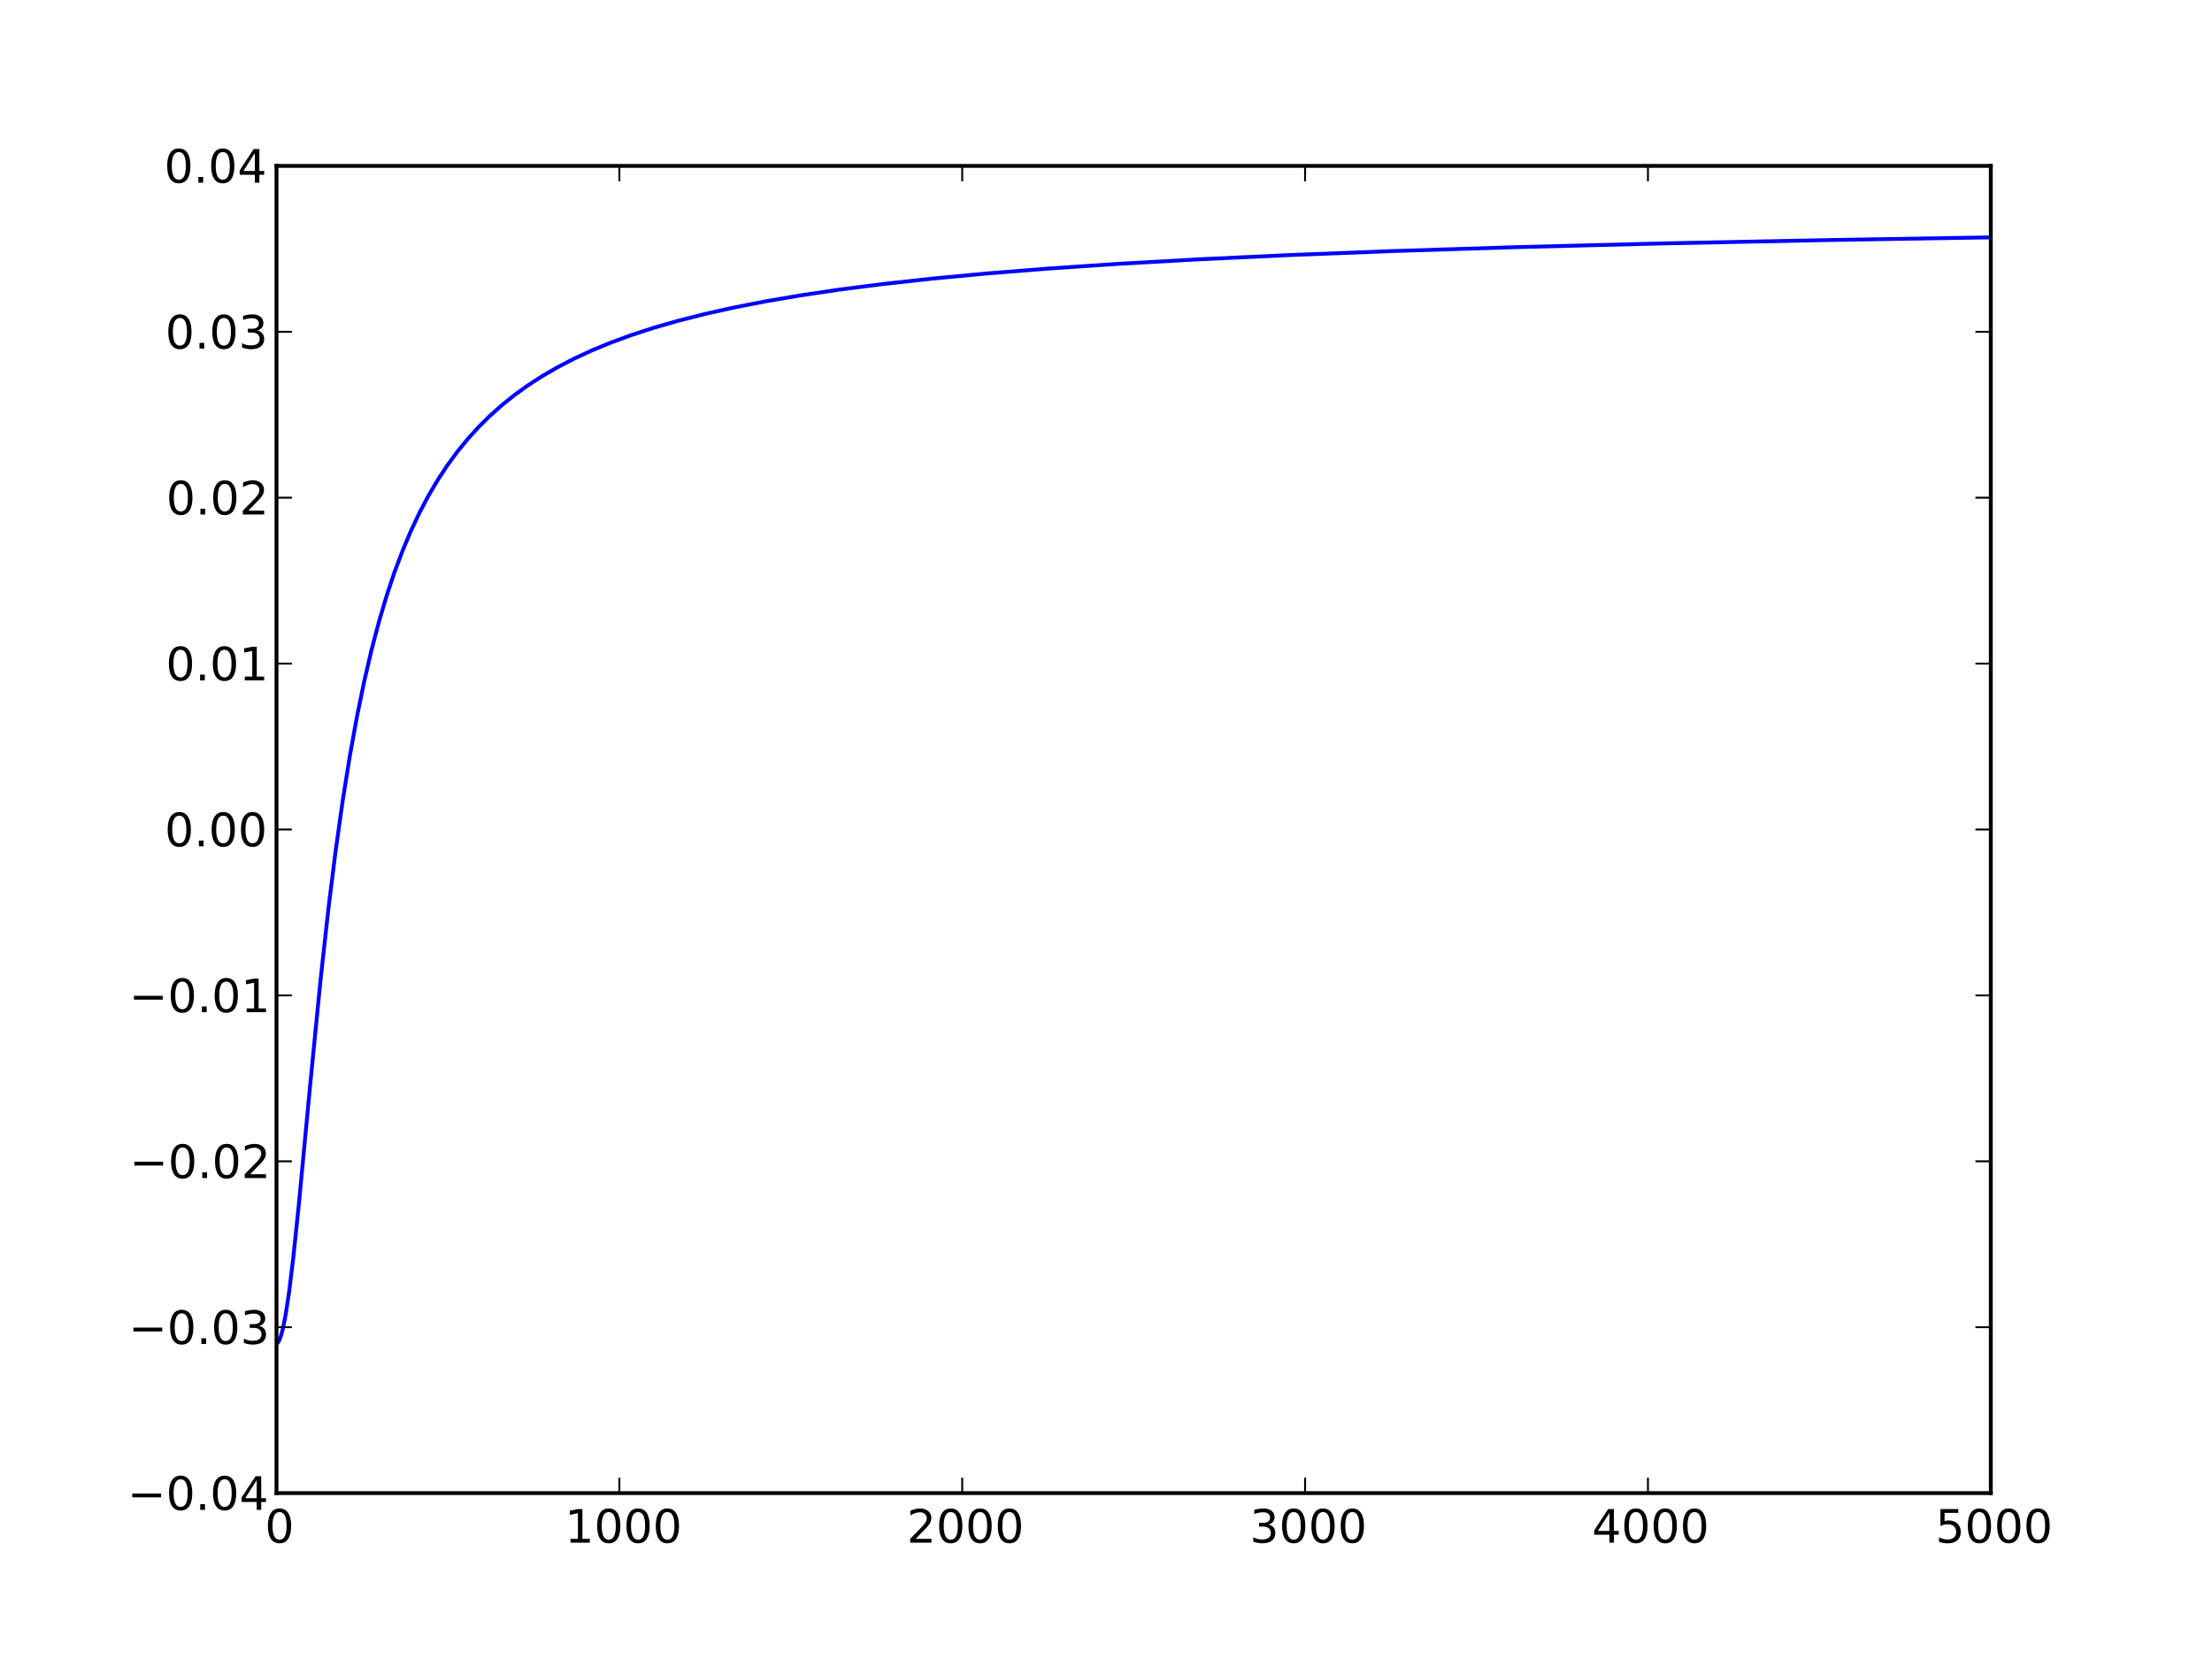
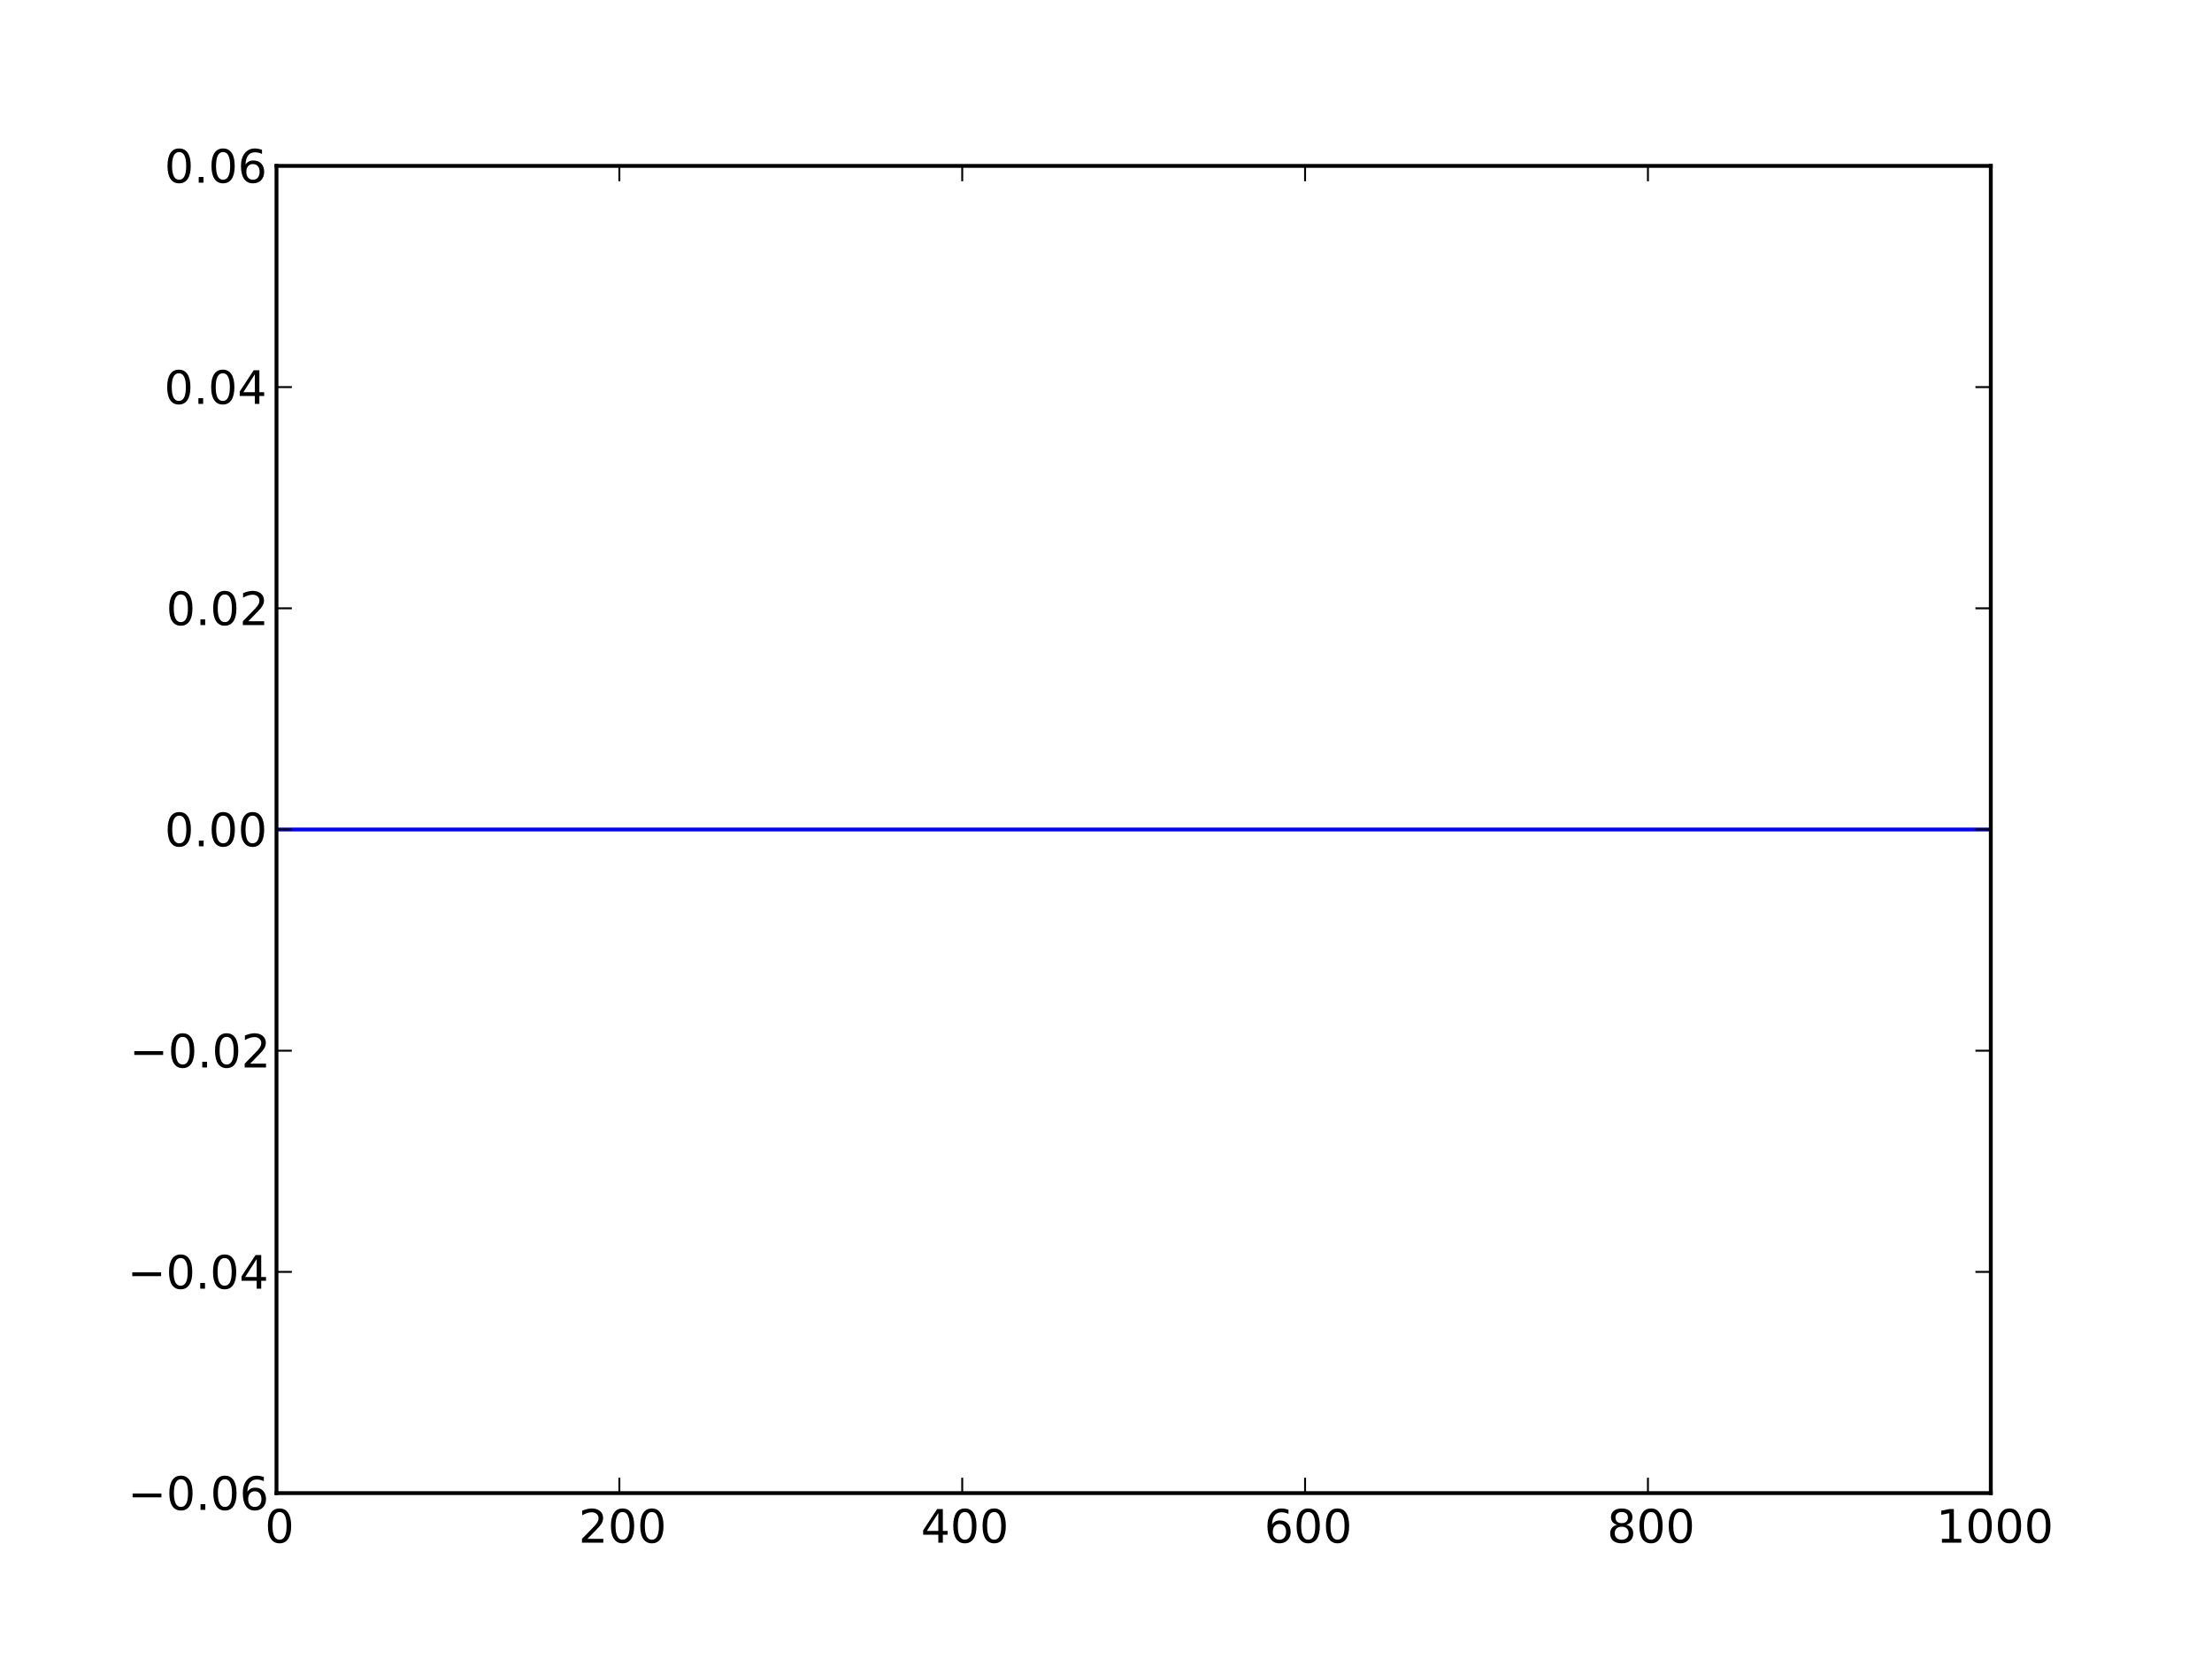
<svg xmlns="http://www.w3.org/2000/svg" xmlns:xlink="http://www.w3.org/1999/xlink" height="432pt" version="1.1" viewBox="0 0 576 432" width="576pt">
  <defs>
    <style type="text/css">
*{stroke-linecap:square;stroke-linejoin:round;}
  </style>
  </defs>
  <g id="figure_1">
    <g id="patch_1">
      <path d=" M0 432 L576 432 L576 0 L0 0 z " style="fill:#ffffff;" />
    </g>
    <g id="axes_1">
      <g id="patch_2">
        <path d=" M72 388.8 L518.4 388.8 L518.4 43.2 L72 43.2 z " style="fill:#ffffff;" />
      </g>
      <g id="line2d_1">
-         <path clip-path="url(#p7ff5b81e1d)" d=" M72 349.923 L72.357 349.639 L72.714 349.044 L73.161 347.872 L73.696 345.857 L74.411 342.206 L75.303 336.261 L76.375 327.467 L77.803 313.768 L80.749 282.703 L83.428 255.566 L85.481 236.953 L87.356 221.863 L89.231 208.527 L91.106 196.788 L92.981 186.458 L94.856 177.35 L96.731 169.296 L98.695 161.826 L100.659 155.202 L102.712 149.047 L104.855 143.34 L106.998 138.255 L109.23 133.521 L111.551 129.119 L113.962 125.025 L116.461 121.221 L119.051 117.684 L121.729 114.395 L124.586 111.242 L127.532 108.318 L130.657 105.528 L133.96 102.878 L137.442 100.367 L141.192 97.94 L145.21 95.612 L149.495 93.391 L154.048 91.282 L158.959 89.253 L164.316 87.283 L170.119 85.39 L176.458 83.562 L183.332 81.813 L190.921 80.116 L199.224 78.49 L208.42 76.92 L218.598 75.411 L229.936 73.959 L242.614 72.563 L256.899 71.219 L272.969 69.935 L291.182 68.708 L311.985 67.533 L335.822 66.415 L363.41 65.349 L395.461 64.339 L433.048 63.383 L477.51 62.48 L518.221 61.812 L518.221 61.812" style="fill:none;stroke:#0000ff;" />
+         <path clip-path="url(#p7ff5b81e1d)" d=" M72 216 L517.507 216 L517.507 216" style="fill:none;stroke:#0000ff;" />
      </g>
      <g id="matplotlib.axis_1">
        <g id="xtick_1">
          <g id="line2d_2">
            <defs>
              <path d=" M0 0 L0 -4" id="m0012dd4eef" style="stroke:#000000;stroke-linecap:butt;stroke-width:0.5;" />
            </defs>
            <g>
              <use style="stroke:#000000;stroke-linecap:butt;stroke-width:0.5;" x="72.0" xlink:href="#m0012dd4eef" y="388.8" />
            </g>
          </g>
          <g id="line2d_3">
            <defs>
              <path d=" M0 0 L0 4" id="m476344969c" style="stroke:#000000;stroke-linecap:butt;stroke-width:0.5;" />
            </defs>
            <g>
              <use style="stroke:#000000;stroke-linecap:butt;stroke-width:0.5;" x="72.0" xlink:href="#m476344969c" y="43.2" />
            </g>
          </g>
          <g id="text_1">
            <defs>
              <path d=" M31.781 66.406 Q24.172 66.406 20.328 58.906 Q16.5 51.422 16.5 36.375 Q16.5 21.391 20.328 13.891 Q24.172 6.391 31.781 6.391 Q39.453 6.391 43.281 13.891 Q47.125 21.391 47.125 36.375 Q47.125 51.422 43.281 58.906 Q39.453 66.406 31.781 66.406 M31.781 74.219 Q44.047 74.219 50.516 64.516 Q56.984 54.828 56.984 36.375 Q56.984 17.969 50.516 8.266 Q44.047 -1.422 31.781 -1.422 Q19.531 -1.422 13.062 8.266 Q6.594 17.969 6.594 36.375 Q6.594 54.828 13.062 64.516 Q19.531 74.219 31.781 74.219" id="DejaVuSans-30" />
            </defs>
            <g transform="translate(68.97656 401.7063)scale(0.12 -0.12)">
              <use xlink:href="#DejaVuSans-30" />
            </g>
          </g>
        </g>
        <g id="xtick_2">
          <g id="line2d_4">
            <g>
              <use style="stroke:#000000;stroke-linecap:butt;stroke-width:0.5;" x="161.28" xlink:href="#m0012dd4eef" y="388.8" />
            </g>
          </g>
          <g id="line2d_5">
            <g>
              <use style="stroke:#000000;stroke-linecap:butt;stroke-width:0.5;" x="161.28" xlink:href="#m476344969c" y="43.2" />
            </g>
          </g>
          <g id="text_2">
            <defs>
-               <path d=" M12.406 8.297 L28.516 8.297 L28.516 63.922 L10.984 60.406 L10.984 69.391 L28.422 72.906 L38.281 72.906 L38.281 8.297 L54.391 8.297 L54.391 0 L12.406 0 z " id="DejaVuSans-31" />
-             </defs>
-             <g transform="translate(147.0675 401.7063)scale(0.12 -0.12)">
-               <use xlink:href="#DejaVuSans-31" />
-               <use x="63.623" xlink:href="#DejaVuSans-30" />
-               <use x="127.246" xlink:href="#DejaVuSans-30" />
-               <use x="190.869" xlink:href="#DejaVuSans-30" />
+               <path d=" M19.188 8.297 L53.609 8.297 L53.609 0 L7.328 0 L7.328 8.297 Q12.938 14.109 22.625 23.891 Q32.328 33.688 34.812 36.531 Q39.547 41.844 41.422 45.531 Q43.312 49.219 43.312 52.781 Q43.312 58.594 39.234 62.25 Q35.156 65.922 28.609 65.922 Q23.969 65.922 18.812 64.312 Q13.672 62.703 7.812 59.422 L7.812 69.391 Q13.766 71.781 18.938 73 Q24.125 74.219 28.422 74.219 Q39.75 74.219 46.484 68.547 Q53.219 62.891 53.219 53.422 Q53.219 48.922 51.531 44.891 Q49.859 40.875 45.406 35.406 Q44.188 33.984 37.641 27.219 Q31.109 20.453 19.188 8.297" id="DejaVuSans-32" />
+             </defs>
+             <g transform="translate(150.6656 401.7063)scale(0.12 -0.12)">
+               <use xlink:href="#DejaVuSans-32" />
+               <use x="63.623" xlink:href="#DejaVuSans-30" />
+               <use x="127.246" xlink:href="#DejaVuSans-30" />
            </g>
          </g>
        </g>
        <g id="xtick_3">
          <g id="line2d_6">
            <g>
              <use style="stroke:#000000;stroke-linecap:butt;stroke-width:0.5;" x="250.56" xlink:href="#m0012dd4eef" y="388.8" />
            </g>
          </g>
          <g id="line2d_7">
            <g>
              <use style="stroke:#000000;stroke-linecap:butt;stroke-width:0.5;" x="250.56" xlink:href="#m476344969c" y="43.2" />
            </g>
          </g>
          <g id="text_3">
            <defs>
-               <path d=" M19.188 8.297 L53.609 8.297 L53.609 0 L7.328 0 L7.328 8.297 Q12.938 14.109 22.625 23.891 Q32.328 33.688 34.812 36.531 Q39.547 41.844 41.422 45.531 Q43.312 49.219 43.312 52.781 Q43.312 58.594 39.234 62.25 Q35.156 65.922 28.609 65.922 Q23.969 65.922 18.812 64.312 Q13.672 62.703 7.812 59.422 L7.812 69.391 Q13.766 71.781 18.938 73 Q24.125 74.219 28.422 74.219 Q39.75 74.219 46.484 68.547 Q53.219 62.891 53.219 53.422 Q53.219 48.922 51.531 44.891 Q49.859 40.875 45.406 35.406 Q44.188 33.984 37.641 27.219 Q31.109 20.453 19.188 8.297" id="DejaVuSans-32" />
-             </defs>
-             <g transform="translate(236.1281 401.7063)scale(0.12 -0.12)">
-               <use xlink:href="#DejaVuSans-32" />
-               <use x="63.623" xlink:href="#DejaVuSans-30" />
-               <use x="127.246" xlink:href="#DejaVuSans-30" />
-               <use x="190.869" xlink:href="#DejaVuSans-30" />
+               <path d=" M37.797 64.312 L12.891 25.391 L37.797 25.391 z  M35.203 72.906 L47.609 72.906 L47.609 25.391 L58.016 25.391 L58.016 17.188 L47.609 17.188 L47.609 0 L37.797 0 L37.797 17.188 L4.891 17.188 L4.891 26.703 z " id="DejaVuSans-34" />
+             </defs>
+             <g transform="translate(239.7994 401.7063)scale(0.12 -0.12)">
+               <use xlink:href="#DejaVuSans-34" />
+               <use x="63.623" xlink:href="#DejaVuSans-30" />
+               <use x="127.246" xlink:href="#DejaVuSans-30" />
            </g>
          </g>
        </g>
        <g id="xtick_4">
          <g id="line2d_8">
            <g>
              <use style="stroke:#000000;stroke-linecap:butt;stroke-width:0.5;" x="339.84" xlink:href="#m0012dd4eef" y="388.8" />
            </g>
          </g>
          <g id="line2d_9">
            <g>
              <use style="stroke:#000000;stroke-linecap:butt;stroke-width:0.5;" x="339.84" xlink:href="#m476344969c" y="43.2" />
            </g>
          </g>
          <g id="text_4">
            <defs>
-               <path d=" M40.578 39.312 Q47.656 37.797 51.625 33 Q55.609 28.219 55.609 21.188 Q55.609 10.406 48.188 4.484 Q40.766 -1.422 27.094 -1.422 Q22.516 -1.422 17.656 -0.516 Q12.797 0.391 7.625 2.203 L7.625 11.719 Q11.719 9.328 16.594 8.109 Q21.484 6.891 26.812 6.891 Q36.078 6.891 40.938 10.547 Q45.797 14.203 45.797 21.188 Q45.797 27.641 41.281 31.266 Q36.766 34.906 28.719 34.906 L20.219 34.906 L20.219 43.016 L29.109 43.016 Q36.375 43.016 40.234 45.922 Q44.094 48.828 44.094 54.297 Q44.094 59.906 40.109 62.906 Q36.141 65.922 28.719 65.922 Q24.656 65.922 20.016 65.031 Q15.375 64.156 9.812 62.312 L9.812 71.094 Q15.438 72.656 20.344 73.438 Q25.25 74.219 29.594 74.219 Q40.828 74.219 47.359 69.109 Q53.906 64.016 53.906 55.328 Q53.906 49.266 50.438 45.094 Q46.969 40.922 40.578 39.312" id="DejaVuSans-33" />
-             </defs>
-             <g transform="translate(325.4259 401.7063)scale(0.12 -0.12)">
-               <use xlink:href="#DejaVuSans-33" />
-               <use x="63.623" xlink:href="#DejaVuSans-30" />
-               <use x="127.246" xlink:href="#DejaVuSans-30" />
-               <use x="190.869" xlink:href="#DejaVuSans-30" />
+               <path d=" M33.016 40.375 Q26.375 40.375 22.484 35.828 Q18.609 31.297 18.609 23.391 Q18.609 15.531 22.484 10.953 Q26.375 6.391 33.016 6.391 Q39.656 6.391 43.531 10.953 Q47.406 15.531 47.406 23.391 Q47.406 31.297 43.531 35.828 Q39.656 40.375 33.016 40.375 M52.594 71.297 L52.594 62.312 Q48.875 64.062 45.094 64.984 Q41.312 65.922 37.594 65.922 Q27.828 65.922 22.672 59.328 Q17.531 52.734 16.797 39.406 Q19.672 43.656 24.016 45.922 Q28.375 48.188 33.594 48.188 Q44.578 48.188 50.953 41.516 Q57.328 34.859 57.328 23.391 Q57.328 12.156 50.688 5.359 Q44.047 -1.422 33.016 -1.422 Q20.359 -1.422 13.672 8.266 Q6.984 17.969 6.984 36.375 Q6.984 53.656 15.188 63.938 Q23.391 74.219 37.203 74.219 Q40.922 74.219 44.703 73.484 Q48.484 72.75 52.594 71.297" id="DejaVuSans-36" />
+             </defs>
+             <g transform="translate(329.205 401.7063)scale(0.12 -0.12)">
+               <use xlink:href="#DejaVuSans-36" />
+               <use x="63.623" xlink:href="#DejaVuSans-30" />
+               <use x="127.246" xlink:href="#DejaVuSans-30" />
            </g>
          </g>
        </g>
        <g id="xtick_5">
          <g id="line2d_10">
            <g>
              <use style="stroke:#000000;stroke-linecap:butt;stroke-width:0.5;" x="429.12" xlink:href="#m0012dd4eef" y="388.8" />
            </g>
          </g>
          <g id="line2d_11">
            <g>
              <use style="stroke:#000000;stroke-linecap:butt;stroke-width:0.5;" x="429.12" xlink:href="#m476344969c" y="43.2" />
            </g>
          </g>
          <g id="text_5">
            <defs>
-               <path d=" M37.797 64.312 L12.891 25.391 L37.797 25.391 z  M35.203 72.906 L47.609 72.906 L47.609 25.391 L58.016 25.391 L58.016 17.188 L47.609 17.188 L47.609 0 L37.797 0 L37.797 17.188 L4.891 17.188 L4.891 26.703 z " id="DejaVuSans-34" />
-             </defs>
-             <g transform="translate(414.5419 401.7063)scale(0.12 -0.12)">
-               <use xlink:href="#DejaVuSans-34" />
-               <use x="63.623" xlink:href="#DejaVuSans-30" />
-               <use x="127.246" xlink:href="#DejaVuSans-30" />
-               <use x="190.869" xlink:href="#DejaVuSans-30" />
+               <path d=" M31.781 34.625 Q24.75 34.625 20.719 30.859 Q16.703 27.094 16.703 20.516 Q16.703 13.922 20.719 10.156 Q24.75 6.391 31.781 6.391 Q38.812 6.391 42.859 10.172 Q46.922 13.969 46.922 20.516 Q46.922 27.094 42.891 30.859 Q38.875 34.625 31.781 34.625 M21.922 38.812 Q15.578 40.375 12.031 44.719 Q8.5 49.078 8.5 55.328 Q8.5 64.062 14.719 69.141 Q20.953 74.219 31.781 74.219 Q42.672 74.219 48.875 69.141 Q55.078 64.062 55.078 55.328 Q55.078 49.078 51.531 44.719 Q48 40.375 41.703 38.812 Q48.828 37.156 52.797 32.312 Q56.781 27.484 56.781 20.516 Q56.781 9.906 50.312 4.234 Q43.844 -1.422 31.781 -1.422 Q19.734 -1.422 13.25 4.234 Q6.781 9.906 6.781 20.516 Q6.781 27.484 10.781 32.312 Q14.797 37.156 21.922 38.812 M18.312 54.391 Q18.312 48.734 21.844 45.562 Q25.391 42.391 31.781 42.391 Q38.141 42.391 41.719 45.562 Q45.312 48.734 45.312 54.391 Q45.312 60.062 41.719 63.234 Q38.141 66.406 31.781 66.406 Q25.391 66.406 21.844 63.234 Q18.312 60.062 18.312 54.391" id="DejaVuSans-38" />
+             </defs>
+             <g transform="translate(418.4728 401.7063)scale(0.12 -0.12)">
+               <use xlink:href="#DejaVuSans-38" />
+               <use x="63.623" xlink:href="#DejaVuSans-30" />
+               <use x="127.246" xlink:href="#DejaVuSans-30" />
            </g>
          </g>
        </g>
        <g id="xtick_6">
          <g id="line2d_12">
            <g>
              <use style="stroke:#000000;stroke-linecap:butt;stroke-width:0.5;" x="518.4" xlink:href="#m0012dd4eef" y="388.8" />
            </g>
          </g>
          <g id="line2d_13">
            <g>
              <use style="stroke:#000000;stroke-linecap:butt;stroke-width:0.5;" x="518.4" xlink:href="#m476344969c" y="43.2" />
            </g>
          </g>
          <g id="text_6">
            <defs>
-               <path d=" M10.797 72.906 L49.516 72.906 L49.516 64.594 L19.828 64.594 L19.828 46.734 Q21.969 47.469 24.109 47.828 Q26.266 48.188 28.422 48.188 Q40.625 48.188 47.75 41.5 Q54.891 34.812 54.891 23.391 Q54.891 11.625 47.562 5.094 Q40.234 -1.422 26.906 -1.422 Q22.312 -1.422 17.547 -0.641 Q12.797 0.141 7.719 1.703 L7.719 11.625 Q12.109 9.234 16.797 8.062 Q21.484 6.891 26.703 6.891 Q35.156 6.891 40.078 11.328 Q45.016 15.766 45.016 23.391 Q45.016 31 40.078 35.438 Q35.156 39.891 26.703 39.891 Q22.75 39.891 18.812 39.016 Q14.891 38.141 10.797 36.281 z " id="DejaVuSans-35" />
-             </defs>
-             <g transform="translate(503.9916 401.7063)scale(0.12 -0.12)">
-               <use xlink:href="#DejaVuSans-35" />
+               <path d=" M12.406 8.297 L28.516 8.297 L28.516 63.922 L10.984 60.406 L10.984 69.391 L28.422 72.906 L38.281 72.906 L38.281 8.297 L54.391 8.297 L54.391 0 L12.406 0 z " id="DejaVuSans-31" />
+             </defs>
+             <g transform="translate(504.1875 401.7063)scale(0.12 -0.12)">
+               <use xlink:href="#DejaVuSans-31" />
              <use x="63.623" xlink:href="#DejaVuSans-30" />
              <use x="127.246" xlink:href="#DejaVuSans-30" />
              <use x="190.869" xlink:href="#DejaVuSans-30" />
            </g>
          </g>
        </g>
      </g>
      <g id="matplotlib.axis_2">
        <g id="ytick_1">
          <g id="line2d_14">
            <defs>
              <path d=" M0 0 L4 0" id="me8a85f7bf6" style="stroke:#000000;stroke-linecap:butt;stroke-width:0.5;" />
            </defs>
            <g>
              <use style="stroke:#000000;stroke-linecap:butt;stroke-width:0.5;" x="72.0" xlink:href="#me8a85f7bf6" y="388.8" />
            </g>
          </g>
          <g id="line2d_15">
            <defs>
              <path d=" M0 0 L-4 0" id="m1a32005dea" style="stroke:#000000;stroke-linecap:butt;stroke-width:0.5;" />
            </defs>
            <g>
              <use style="stroke:#000000;stroke-linecap:butt;stroke-width:0.5;" x="518.4" xlink:href="#m1a32005dea" y="388.8" />
            </g>
          </g>
          <g id="text_7">
            <defs>
              <path d=" M10.688 12.406 L21 12.406 L21 0 L10.688 0 z " id="DejaVuSans-2e" />
              <path d=" M10.594 35.5 L73.188 35.5 L73.188 27.203 L10.594 27.203 z " id="DejaVuSans-2212" />
            </defs>
-             <g transform="translate(33.17 393.1678)scale(0.12 -0.12)">
+             <g transform="translate(33.2525 393.1678)scale(0.12 -0.12)">
+               <use xlink:href="#DejaVuSans-2212" />
+               <use x="83.789" xlink:href="#DejaVuSans-30" />
+               <use x="147.412" xlink:href="#DejaVuSans-2e" />
+               <use x="179.199" xlink:href="#DejaVuSans-30" />
+               <use x="242.822" xlink:href="#DejaVuSans-36" />
+             </g>
+           </g>
+         </g>
+         <g id="ytick_2">
+           <g id="line2d_16">
+             <g>
+               <use style="stroke:#000000;stroke-linecap:butt;stroke-width:0.5;" x="72.0" xlink:href="#me8a85f7bf6" y="331.2" />
+             </g>
+           </g>
+           <g id="line2d_17">
+             <g>
+               <use style="stroke:#000000;stroke-linecap:butt;stroke-width:0.5;" x="518.4" xlink:href="#m1a32005dea" y="331.2" />
+             </g>
+           </g>
+           <g id="text_8">
+             <g transform="translate(33.17 335.5678)scale(0.12 -0.12)">
              <use xlink:href="#DejaVuSans-2212" />
              <use x="83.789" xlink:href="#DejaVuSans-30" />
              <use x="147.412" xlink:href="#DejaVuSans-2e" />
              <use x="179.199" xlink:href="#DejaVuSans-30" />
              <use x="242.822" xlink:href="#DejaVuSans-34" />
            </g>
          </g>
        </g>
-         <g id="ytick_2">
-           <g id="line2d_16">
-             <g>
-               <use style="stroke:#000000;stroke-linecap:butt;stroke-width:0.5;" x="72.0" xlink:href="#me8a85f7bf6" y="345.6" />
-             </g>
-           </g>
-           <g id="line2d_17">
-             <g>
-               <use style="stroke:#000000;stroke-linecap:butt;stroke-width:0.5;" x="518.4" xlink:href="#m1a32005dea" y="345.6" />
-             </g>
-           </g>
-           <g id="text_8">
-             <g transform="translate(33.45875 349.9678)scale(0.12 -0.12)">
-               <use xlink:href="#DejaVuSans-2212" />
-               <use x="83.789" xlink:href="#DejaVuSans-30" />
-               <use x="147.412" xlink:href="#DejaVuSans-2e" />
-               <use x="179.199" xlink:href="#DejaVuSans-30" />
-               <use x="242.822" xlink:href="#DejaVuSans-33" />
-             </g>
-           </g>
-         </g>
        <g id="ytick_3">
          <g id="line2d_18">
            <g>
-               <use style="stroke:#000000;stroke-linecap:butt;stroke-width:0.5;" x="72.0" xlink:href="#me8a85f7bf6" y="302.4" />
+               <use style="stroke:#000000;stroke-linecap:butt;stroke-width:0.5;" x="72.0" xlink:href="#me8a85f7bf6" y="273.6" />
            </g>
          </g>
          <g id="line2d_19">
            <g>
-               <use style="stroke:#000000;stroke-linecap:butt;stroke-width:0.5;" x="518.4" xlink:href="#m1a32005dea" y="302.4" />
+               <use style="stroke:#000000;stroke-linecap:butt;stroke-width:0.5;" x="518.4" xlink:href="#m1a32005dea" y="273.6" />
            </g>
          </g>
          <g id="text_9">
-             <g transform="translate(33.69875 306.7678)scale(0.12 -0.12)">
+             <g transform="translate(33.69875 277.9678)scale(0.12 -0.12)">
              <use xlink:href="#DejaVuSans-2212" />
              <use x="83.789" xlink:href="#DejaVuSans-30" />
              <use x="147.412" xlink:href="#DejaVuSans-2e" />
              <use x="179.199" xlink:href="#DejaVuSans-30" />
              <use x="242.822" xlink:href="#DejaVuSans-32" />
            </g>
          </g>
        </g>
        <g id="ytick_4">
          <g id="line2d_20">
            <g>
-               <use style="stroke:#000000;stroke-linecap:butt;stroke-width:0.5;" x="72.0" xlink:href="#me8a85f7bf6" y="259.2" />
+               <use style="stroke:#000000;stroke-linecap:butt;stroke-width:0.5;" x="72.0" xlink:href="#me8a85f7bf6" y="216.0" />
            </g>
          </g>
          <g id="line2d_21">
            <g>
-               <use style="stroke:#000000;stroke-linecap:butt;stroke-width:0.5;" x="518.4" xlink:href="#m1a32005dea" y="259.2" />
+               <use style="stroke:#000000;stroke-linecap:butt;stroke-width:0.5;" x="518.4" xlink:href="#m1a32005dea" y="216.0" />
            </g>
          </g>
          <g id="text_10">
-             <g transform="translate(33.605 263.5678)scale(0.12 -0.12)">
-               <use xlink:href="#DejaVuSans-2212" />
-               <use x="83.789" xlink:href="#DejaVuSans-30" />
-               <use x="147.412" xlink:href="#DejaVuSans-2e" />
-               <use x="179.199" xlink:href="#DejaVuSans-30" />
-               <use x="242.822" xlink:href="#DejaVuSans-31" />
-             </g>
-           </g>
-         </g>
-         <g id="ytick_5">
-           <g id="line2d_22">
-             <g>
-               <use style="stroke:#000000;stroke-linecap:butt;stroke-width:0.5;" x="72.0" xlink:href="#me8a85f7bf6" y="216.0" />
-             </g>
-           </g>
-           <g id="line2d_23">
-             <g>
-               <use style="stroke:#000000;stroke-linecap:butt;stroke-width:0.5;" x="518.4" xlink:href="#m1a32005dea" y="216.0" />
-             </g>
-           </g>
-           <g id="text_11">
            <g transform="translate(42.86937 220.3678)scale(0.12 -0.12)">
              <use xlink:href="#DejaVuSans-30" />
              <use x="63.623" xlink:href="#DejaVuSans-2e" />
              <use x="95.41" xlink:href="#DejaVuSans-30" />
              <use x="159.033" xlink:href="#DejaVuSans-30" />
            </g>
          </g>
        </g>
-         <g id="ytick_6">
-           <g id="line2d_24">
-             <g>
-               <use style="stroke:#000000;stroke-linecap:butt;stroke-width:0.5;" x="72.0" xlink:href="#me8a85f7bf6" y="172.8" />
-             </g>
-           </g>
-           <g id="line2d_25">
-             <g>
-               <use style="stroke:#000000;stroke-linecap:butt;stroke-width:0.5;" x="518.4" xlink:href="#m1a32005dea" y="172.8" />
-             </g>
-           </g>
-           <g id="text_12">
-             <g transform="translate(43.18062 177.1678)scale(0.12 -0.12)">
-               <use xlink:href="#DejaVuSans-30" />
-               <use x="63.623" xlink:href="#DejaVuSans-2e" />
-               <use x="95.41" xlink:href="#DejaVuSans-30" />
-               <use x="159.033" xlink:href="#DejaVuSans-31" />
-             </g>
-           </g>
-         </g>
-         <g id="ytick_7">
-           <g id="line2d_26">
-             <g>
-               <use style="stroke:#000000;stroke-linecap:butt;stroke-width:0.5;" x="72.0" xlink:href="#me8a85f7bf6" y="129.6" />
-             </g>
-           </g>
-           <g id="line2d_27">
-             <g>
-               <use style="stroke:#000000;stroke-linecap:butt;stroke-width:0.5;" x="518.4" xlink:href="#m1a32005dea" y="129.6" />
-             </g>
-           </g>
-           <g id="text_13">
-             <g transform="translate(43.27437 133.9678)scale(0.12 -0.12)">
+         <g id="ytick_5">
+           <g id="line2d_22">
+             <g>
+               <use style="stroke:#000000;stroke-linecap:butt;stroke-width:0.5;" x="72.0" xlink:href="#me8a85f7bf6" y="158.4" />
+             </g>
+           </g>
+           <g id="line2d_23">
+             <g>
+               <use style="stroke:#000000;stroke-linecap:butt;stroke-width:0.5;" x="518.4" xlink:href="#m1a32005dea" y="158.4" />
+             </g>
+           </g>
+           <g id="text_11">
+             <g transform="translate(43.27437 162.7678)scale(0.12 -0.12)">
              <use xlink:href="#DejaVuSans-30" />
              <use x="63.623" xlink:href="#DejaVuSans-2e" />
              <use x="95.41" xlink:href="#DejaVuSans-30" />
              <use x="159.033" xlink:href="#DejaVuSans-32" />
            </g>
          </g>
        </g>
-         <g id="ytick_8">
-           <g id="line2d_28">
-             <g>
-               <use style="stroke:#000000;stroke-linecap:butt;stroke-width:0.5;" x="72.0" xlink:href="#me8a85f7bf6" y="86.4" />
-             </g>
-           </g>
-           <g id="line2d_29">
-             <g>
-               <use style="stroke:#000000;stroke-linecap:butt;stroke-width:0.5;" x="518.4" xlink:href="#m1a32005dea" y="86.4" />
-             </g>
-           </g>
-           <g id="text_14">
-             <g transform="translate(43.03437 90.76781)scale(0.12 -0.12)">
-               <use xlink:href="#DejaVuSans-30" />
-               <use x="63.623" xlink:href="#DejaVuSans-2e" />
-               <use x="95.41" xlink:href="#DejaVuSans-30" />
-               <use x="159.033" xlink:href="#DejaVuSans-33" />
-             </g>
-           </g>
-         </g>
-         <g id="ytick_9">
-           <g id="line2d_30">
-             <g>
-               <use style="stroke:#000000;stroke-linecap:butt;stroke-width:0.5;" x="72.0" xlink:href="#me8a85f7bf6" y="43.2" />
-             </g>
-           </g>
-           <g id="line2d_31">
-             <g>
-               <use style="stroke:#000000;stroke-linecap:butt;stroke-width:0.5;" x="518.4" xlink:href="#m1a32005dea" y="43.2" />
-             </g>
-           </g>
-           <g id="text_15">
-             <g transform="translate(42.74562 47.56781)scale(0.12 -0.12)">
+         <g id="ytick_6">
+           <g id="line2d_24">
+             <g>
+               <use style="stroke:#000000;stroke-linecap:butt;stroke-width:0.5;" x="72.0" xlink:href="#me8a85f7bf6" y="100.8" />
+             </g>
+           </g>
+           <g id="line2d_25">
+             <g>
+               <use style="stroke:#000000;stroke-linecap:butt;stroke-width:0.5;" x="518.4" xlink:href="#m1a32005dea" y="100.8" />
+             </g>
+           </g>
+           <g id="text_12">
+             <g transform="translate(42.74562 105.1678)scale(0.12 -0.12)">
              <use xlink:href="#DejaVuSans-30" />
              <use x="63.623" xlink:href="#DejaVuSans-2e" />
              <use x="95.41" xlink:href="#DejaVuSans-30" />
              <use x="159.033" xlink:href="#DejaVuSans-34" />
+             </g>
+           </g>
+         </g>
+         <g id="ytick_7">
+           <g id="line2d_26">
+             <g>
+               <use style="stroke:#000000;stroke-linecap:butt;stroke-width:0.5;" x="72.0" xlink:href="#me8a85f7bf6" y="43.2" />
+             </g>
+           </g>
+           <g id="line2d_27">
+             <g>
+               <use style="stroke:#000000;stroke-linecap:butt;stroke-width:0.5;" x="518.4" xlink:href="#m1a32005dea" y="43.2" />
+             </g>
+           </g>
+           <g id="text_13">
+             <g transform="translate(42.82812 47.56781)scale(0.12 -0.12)">
+               <use xlink:href="#DejaVuSans-30" />
+               <use x="63.623" xlink:href="#DejaVuSans-2e" />
+               <use x="95.41" xlink:href="#DejaVuSans-30" />
+               <use x="159.033" xlink:href="#DejaVuSans-36" />
            </g>
          </g>
        </g>
      </g>
      <g id="patch_3">
        <path d=" M72 43.2 L518.4 43.2" style="fill:none;stroke:#000000;" />
      </g>
      <g id="patch_4">
        <path d=" M518.4 388.8 L518.4 43.2" style="fill:none;stroke:#000000;" />
      </g>
      <g id="patch_5">
        <path d=" M72 388.8 L518.4 388.8" style="fill:none;stroke:#000000;" />
      </g>
      <g id="patch_6">
        <path d=" M72 388.8 L72 43.2" style="fill:none;stroke:#000000;" />
      </g>
    </g>
  </g>
  <defs>
    <clipPath id="p7ff5b81e1d">
      <rect height="345.6" width="446.4" x="72.0" y="43.2" />
    </clipPath>
  </defs>
</svg>
